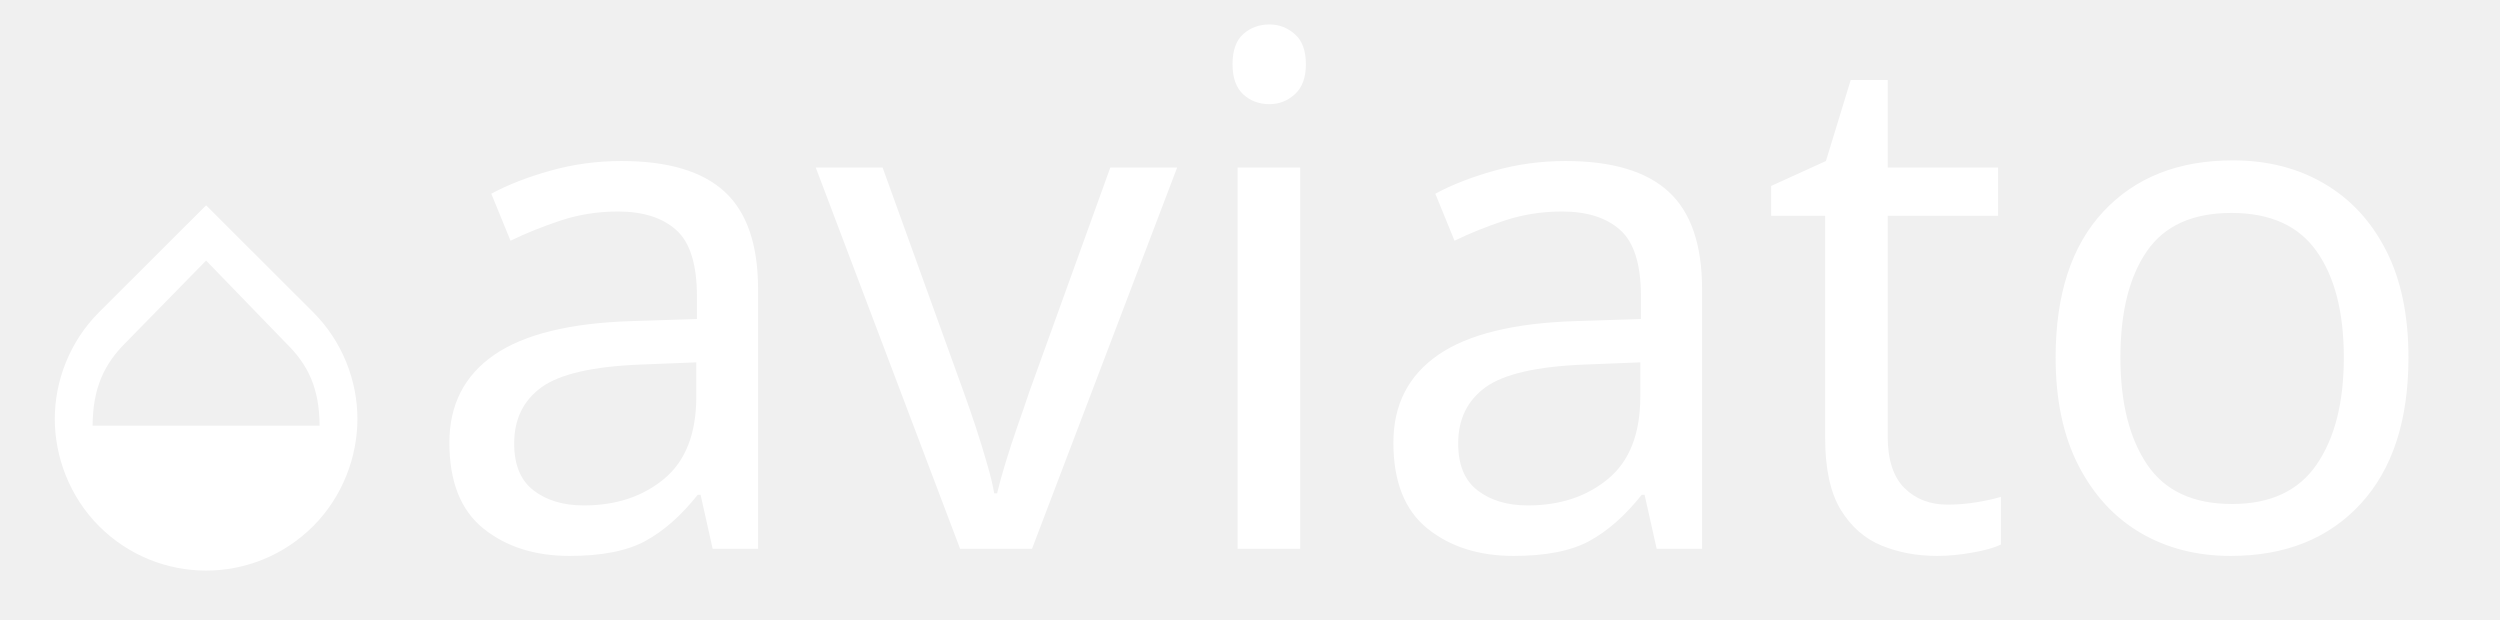
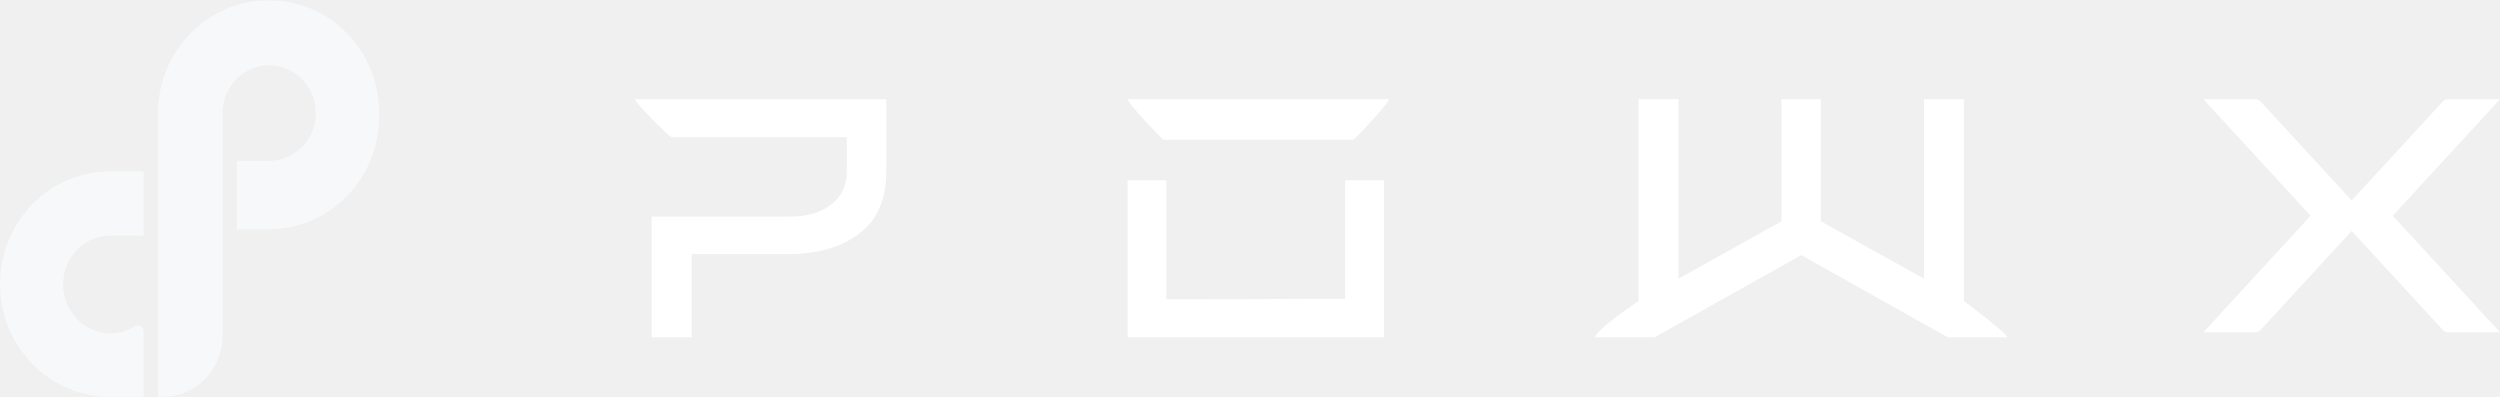
- <svg xmlns="http://www.w3.org/2000/svg" version="1.1" id="Layer_1" x="0px" y="0px" width="246px" height="61px" viewBox="30.5 123.5 246 61" enable-background="new 30.5 123.5 246 61" xml:space="preserve">
-   <path fill="#FFFFFF" d="M61.316,154.222L50.78,143.705l-10.535,10.517c-2.903,2.904-4.354,6.774-4.354,10.498  c0,3.722,1.451,7.648,4.354,10.553c2.903,2.903,6.72,4.373,10.535,4.373c3.816,0,7.63-1.47,10.536-4.373  c2.902-2.904,4.354-6.831,4.354-10.553C65.671,160.996,64.219,157.126,61.316,154.222z M39.612,165.388  c0.018-3.722,1.156-6.087,3.275-8.188l7.893-8.06l7.894,8.152c2.12,2.083,3.256,4.373,3.274,8.095H39.612z" />
-   <text transform="matrix(1 0 0 1 71.5 177.5)" fill="#FFFFFF" font-family="'MyriadPro-Regular'" font-size="70">aviator</text>
+ <svg xmlns="http://www.w3.org/2000/svg" xmlns:xlink="http://www.w3.org/1999/xlink" width="126px" height="20px" viewBox="0 0 126 20" version="1.1">
+   <defs>
+     <filter id="filter-1">
+       <feColorMatrix in="SourceGraphic" type="matrix" values="0 0 0 0 0.929 0 0 0 0 0.941 0 0 0 0 0.949 0 0 0 1 0" />
+     </filter>
+     <polygon id="path-2" points="0.023 0.017 11.172 0.017 11.172 20 0.023 20" />
+   </defs>
+   <g id="募资" stroke="none" stroke-width="1" fill="none" fill-rule="evenodd">
+     <g id="募资首页进行中-1.1" transform="translate(-48, -20)">
+       <g id="编组-13" transform="translate(48, 20)">
+         <g filter="url(#filter-1)" id="编组-42">
+           <g id="编组-8">
+             <path d="M5.54,20 L7.238,20 L7.238,16.711 C7.238,16.584 7.163,16.466 7.051,16.419 C6.955,16.379 6.845,16.395 6.762,16.461 C6.245,16.787 5.626,16.885 5.018,16.735 C4.112,16.511 3.406,15.749 3.221,14.798 C3.089,14.062 3.275,13.317 3.731,12.755 C4.187,12.195 4.858,11.873 5.575,11.873 L7.238,11.873 L7.238,8.637 L5.54,8.637 C2.485,8.637 1.6688953e-14,11.186 1.6688953e-14,14.318 C1.6688953e-14,17.451 2.485,20 5.54,20 Z" id="Fill-1" fill="#FFFFFF" />
+             <g id="编组" transform="translate(7.935966, 0)">
+               <mask id="mask-3" fill="white">
+                 <use xlink:href="#path-2" />
+               </mask>
+               <g id="Clip-4" />
+               <path d="M0.023,5.734 L0.023,20 L0.281,20 C1.936,20 3.282,18.619 3.282,16.922 L3.282,5.699 C3.282,4.37 4.336,3.289 5.632,3.289 C6.928,3.289 7.982,4.37 7.982,5.699 C7.982,7.028 6.928,8.109 5.632,8.109 L4.003,8.109 L4.003,11.557 L5.598,11.557 C8.672,11.557 11.172,9.008 11.172,5.875 L11.172,5.699 C11.172,4.177 10.597,2.748 9.553,1.678 C8.509,0.607 7.105,0.017 5.598,0.017 C2.524,0.017 0.023,2.582 0.023,5.734 Z" id="Fill-3" fill="#FFFFFF" mask="url(#mask-3)" />
+             </g>
+           </g>
+         </g>
+         <path d="M34.865,17 L34.865,12.804 L39.752,12.804 C41.22,12.804 42.406,12.459 43.311,11.769 C44.216,11.078 44.668,10.043 44.668,8.662 L44.668,5 L32,5 C32.04,5.223 33.699,6.858 33.84,6.919 L42.678,6.919 L42.678,8.662 C42.678,9.352 42.416,9.901 41.893,10.307 C41.371,10.713 40.687,10.916 39.842,10.916 L32.845,10.916 L32.845,17 L34.865,17 Z M68.192,7.043 C68.333,6.978 69.965,5.238 70.005,5 L56.83,5 C56.87,5.238 58.522,6.978 58.643,7.043 L68.192,7.043 Z M84.595,5 L84.595,14.046 L89.791,11.152 L89.791,5 L91.773,5 L91.773,11.152 L96.969,14.046 L96.969,5 L98.981,5 L98.981,15.173 C99.101,15.254 101.15,16.797 101.17,17 L101.17,17 L98.17,17 L90.782,12.858 L83.393,17 L80.394,17 C80.474,16.594 82.322,15.355 82.582,15.173 L82.582,15.173 L82.582,5 L84.595,5 Z M58.783,9.085 L58.783,15.088 L67.799,15.058 L67.799,9.085 L69.752,9.085 L69.752,17 L56.83,17 L56.83,9.085 L58.783,9.085 Z M113.719,5 L113.89,5.068 L118.525,10.105 L123.161,5.068 L123.332,5 L126,5 L120.596,10.872 L126,16.745 L123.332,16.745 L123.161,16.677 L118.525,11.64 L113.89,16.677 L113.719,16.745 L111.051,16.745 L116.454,10.872 L111.051,5 L113.719,5 Z" id="POWX备份" fill="#FFFFFF" fill-rule="nonzero" />
+       </g>
+     </g>
+   </g>
</svg>
